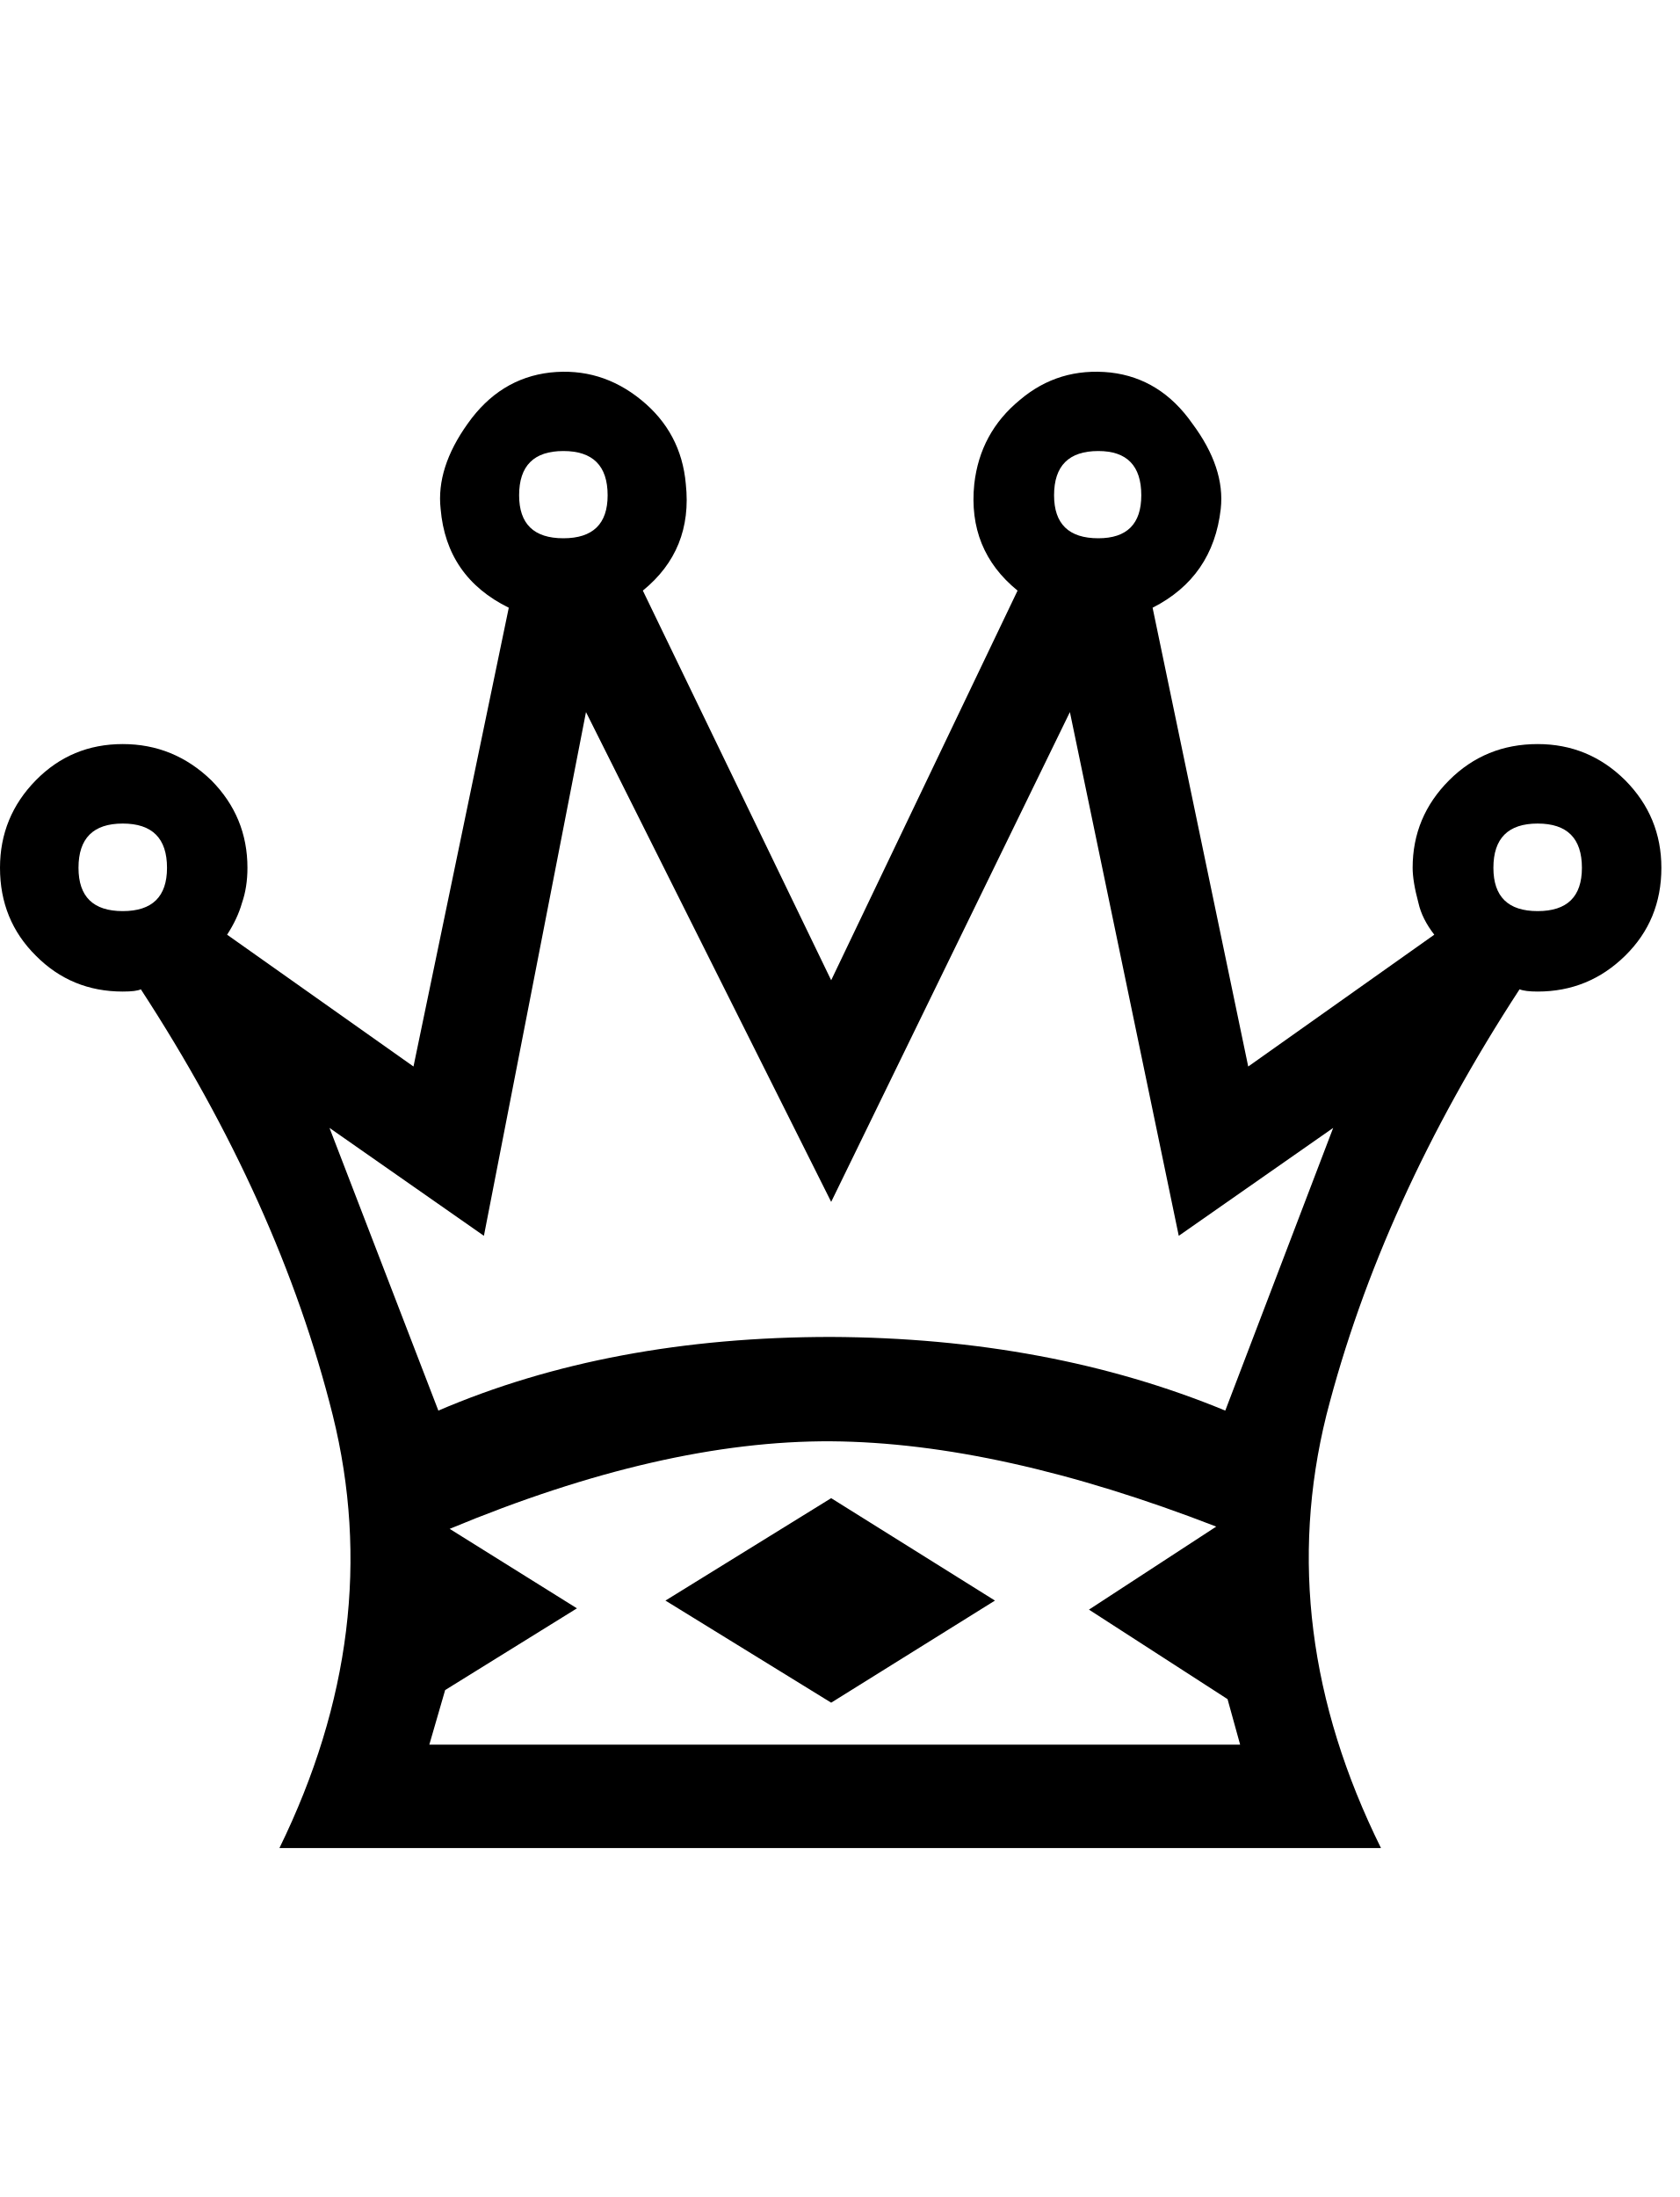
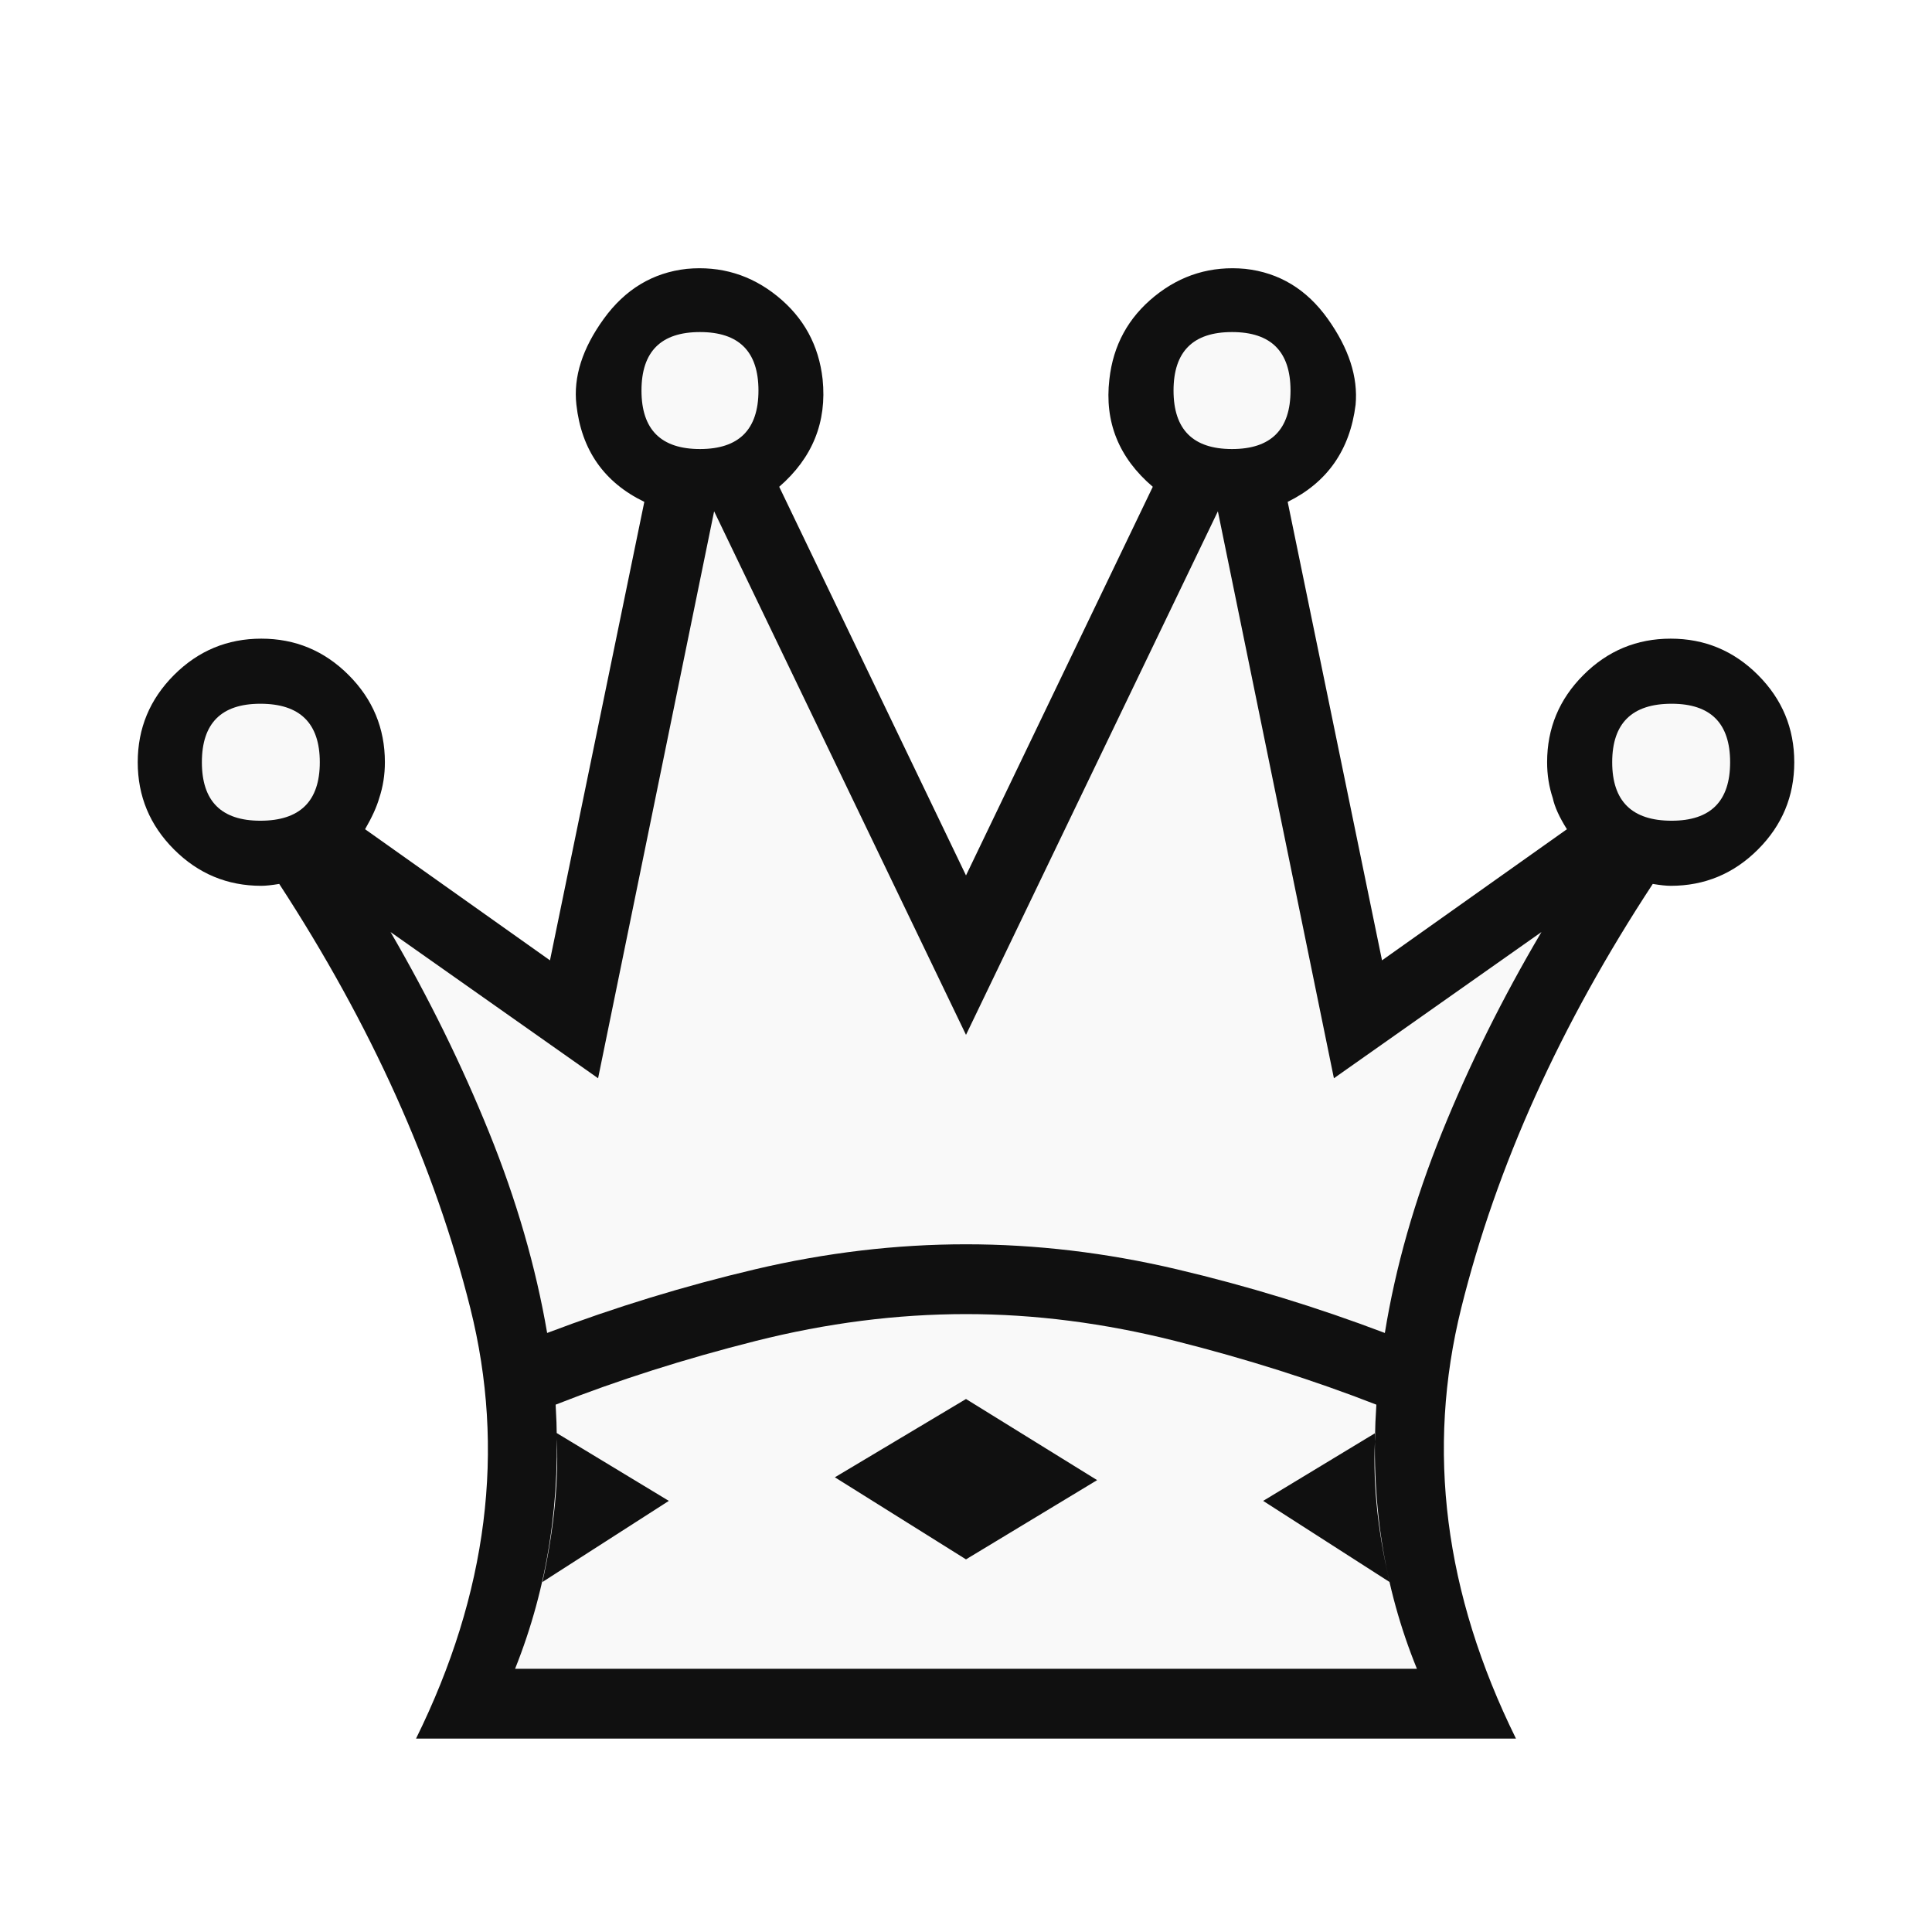
- <svg xmlns="http://www.w3.org/2000/svg" width="52" height="68">
-   <path d="M25.73 52.70L20.60 49.54L25.73 46.37L30.80 49.54L25.73 52.70ZM13.78 52.31L13.29 54L38.39 54L38.00 52.59L33.71 49.82L37.65 47.25Q30.94 44.65 25.73 44.61L25.73 44.61Q20.50 44.58 13.92 47.32L13.92 47.32L17.86 49.78L13.78 52.31ZM10.20 34.91L13.57 43.66Q18.88 41.38 25.73 41.38L25.73 41.38Q32.48 41.41 37.93 43.66L37.93 43.66L41.27 34.91L36.49 38.25L33.12 22.04L25.73 37.20L18.14 22.04L14.98 38.25L10.20 34.91ZM42.75 57.20L25.73 57.20L8.65 57.20Q11.95 50.45 10.30 43.80L10.30 43.80Q8.65 37.20 4.36 30.62L4.36 30.62Q4.22 30.69 3.80 30.69L3.80 30.69Q2.21 30.69 1.11 29.58Q0 28.48 0 26.86L0 26.86Q0 25.28 1.11 24.15Q2.21 23.03 3.80 23.03Q5.38 23.03 6.54 24.15L6.54 24.15Q7.66 25.28 7.66 26.86L7.66 26.86Q7.66 27.46 7.49 27.95L7.49 27.95Q7.35 28.44 7.03 28.93L7.03 28.93L12.80 33.01L15.75 18.81Q13.82 17.86 13.64 15.75L13.64 15.75Q13.50 14.48 14.48 13.11L14.48 13.11Q15.47 11.71 17.03 11.53Q18.60 11.36 19.85 12.38Q21.09 13.39 21.23 14.98L21.23 14.98Q21.45 17.02 19.90 18.28L19.90 18.28L25.73 30.34L31.50 18.28Q29.95 17.02 30.16 14.98L30.16 14.98Q30.34 13.39 31.57 12.38L31.57 12.38Q32.77 11.36 34.38 11.53L34.38 11.53Q35.93 11.71 36.91 13.11L36.91 13.11Q37.93 14.48 37.79 15.75L37.79 15.75Q37.55 17.86 35.68 18.81L35.68 18.81L38.64 33.01L44.40 28.93Q44.02 28.44 43.91 27.95L43.91 27.95Q43.73 27.28 43.73 26.86L43.73 26.86Q43.73 25.28 44.86 24.15Q45.98 23.03 47.60 23.03L47.60 23.03Q49.18 23.03 50.31 24.15Q51.43 25.28 51.43 26.86L51.43 26.86Q51.43 28.48 50.31 29.58Q49.18 30.69 47.60 30.69L47.60 30.69Q47.21 30.69 47.04 30.62L47.04 30.62Q42.75 37.20 41.06 43.80L41.06 43.80Q39.41 50.45 42.75 57.20L42.75 57.20ZM3.80 25.49L3.80 25.49Q2.43 25.49 2.43 26.86L2.43 26.86Q2.43 28.20 3.80 28.20Q5.17 28.20 5.17 26.86L5.17 26.86Q5.17 25.49 3.80 25.49ZM17.44 13.96L17.44 13.96Q16.07 13.96 16.07 15.33L16.07 15.33Q16.07 16.66 17.44 16.66Q18.81 16.66 18.81 15.33L18.81 15.33Q18.81 13.96 17.44 13.96ZM47.60 25.49L47.60 25.49Q46.23 25.49 46.23 26.86L46.23 26.86Q46.23 28.20 47.60 28.20Q48.97 28.20 48.97 26.86L48.97 26.86Q48.97 25.49 47.60 25.49ZM34.00 13.96L34.00 13.96Q32.63 13.96 32.63 15.33L32.63 15.33Q32.63 16.66 34.00 16.66L34.00 16.66Q35.33 16.66 35.33 15.33L35.33 15.33Q35.33 13.96 34.00 13.96Z" />
+ <svg xmlns="http://www.w3.org/2000/svg" viewBox="0 0 2048 2048">
+   <path d="M 508.548,1815.586 556.872,1458.912 340.566,904.342 204.8,883.631 l -16.108,-126.562 112.755,-43.721 78.238,73.636 -18.409,98.948 246.22,197.897 112.755,-568.378 -85.142,-87.443 78.238,-108.153 112.755,43.721 -23.011,161.079 223.209,474.031 243.919,-490.139 -66.733,-105.852 92.045,-92.045 105.852,73.636 -64.431,149.573 103.551,529.258 260.027,-161.079 -16.108,-142.67 131.164,-46.022 57.528,131.164 -207.101,103.551 -174.885,529.258 48.324,308.351 z" fill="#f9f9f9" />
+   <path d="m1024 1769h478q-53-130-43-280-100-39-213-67.5t-222-28.5q-110 0-223 28.5t-212 67.5q9 150-43 280zm0-450q111 0 223.5 26.5t220.5 67.5q17-105 60.5-212.5t105.5-212.5l-220 155-123-601-267 555-267-555-123 601-220-155q61 105 104.5 212.5t61.5 212.5q108-41 220.5-67.5t223.5-26.5zm0 524h-583q114-231 57.5-456.5t-202.5-449.5q-12 2-19 2-54 0-92.5-38.5t-38.5-92.5 38.5-92.5 92.5-38.5 92.5 38.5 38.5 92.5q0 20-6 38-4 14-15 33l196 139 100-486q-64-31-72-103-5-44 29-91t88-53q54-5 96 29t48 88q7 68-46 114l198 412 198-412q-54-46-46-114 6-54 48-88t96-29q54 6 87.5 53t29.5 91q-9 72-72 103l100 486 196-139q-12-19-15-33-6-18-6-38 0-54 38.5-92.5t92.5-38.5 92.5 38.5 38.5 92.5-38.5 92.5-92.5 38.5q-7 0-19-2-147 224-203 449.5t58 456.5zm-748-1097q-62 0-62 62t62 62q63 0 63-62t-63-62zm466-394q-62 0-62 62t62 62 62-62-62-62zm-152 1167 119 72-134 86q19-86 15-158zm1182-773q-63 0-63 62t63 62q62 0 62-62t-62-62zm-466-394q-62 0-62 62t62 62 62-62-62-62zm152 1167-119 72 134 86q-20-86-15-158zm-573 47 139-83 139 86-139 84z" fill="#101010" />
</svg>
